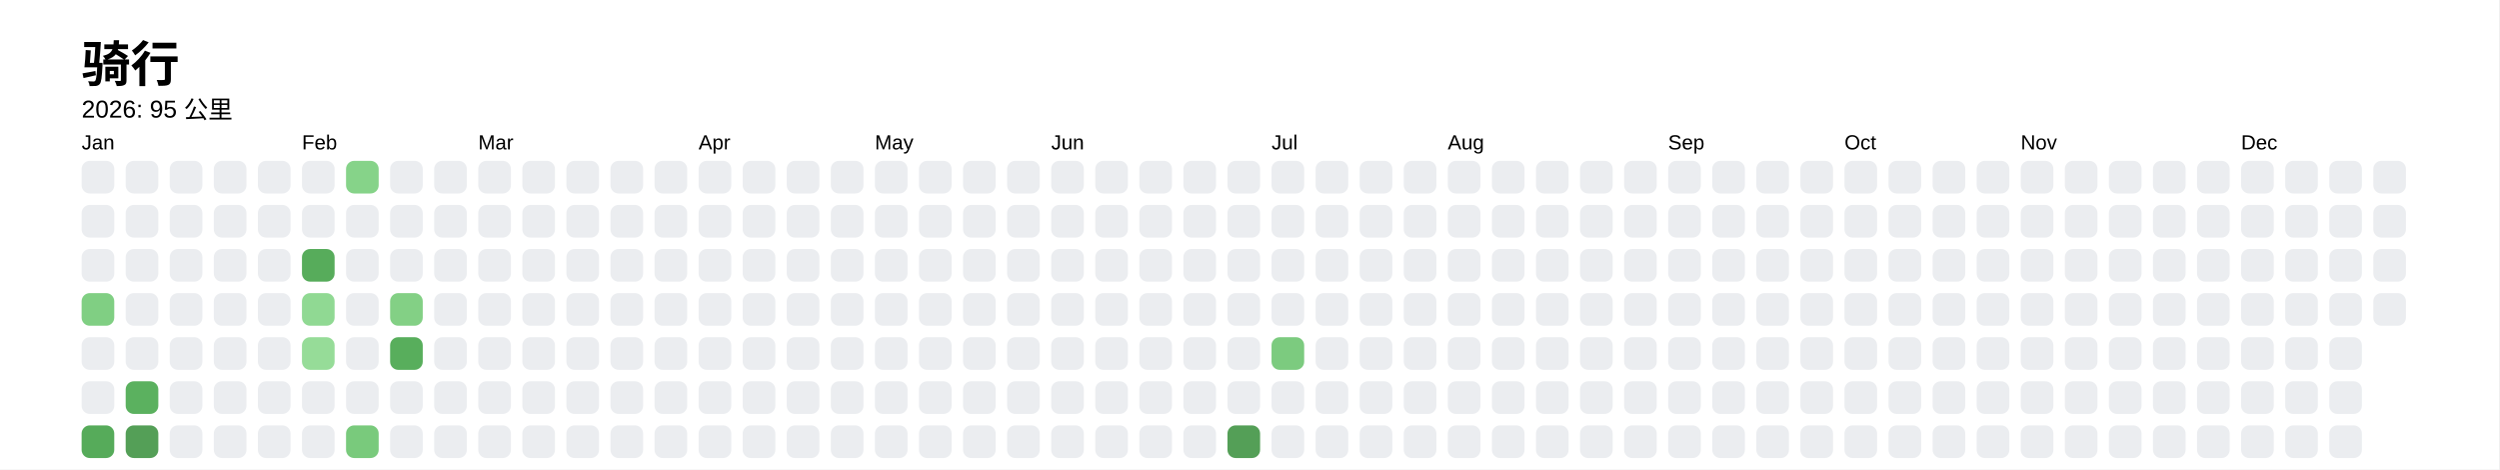
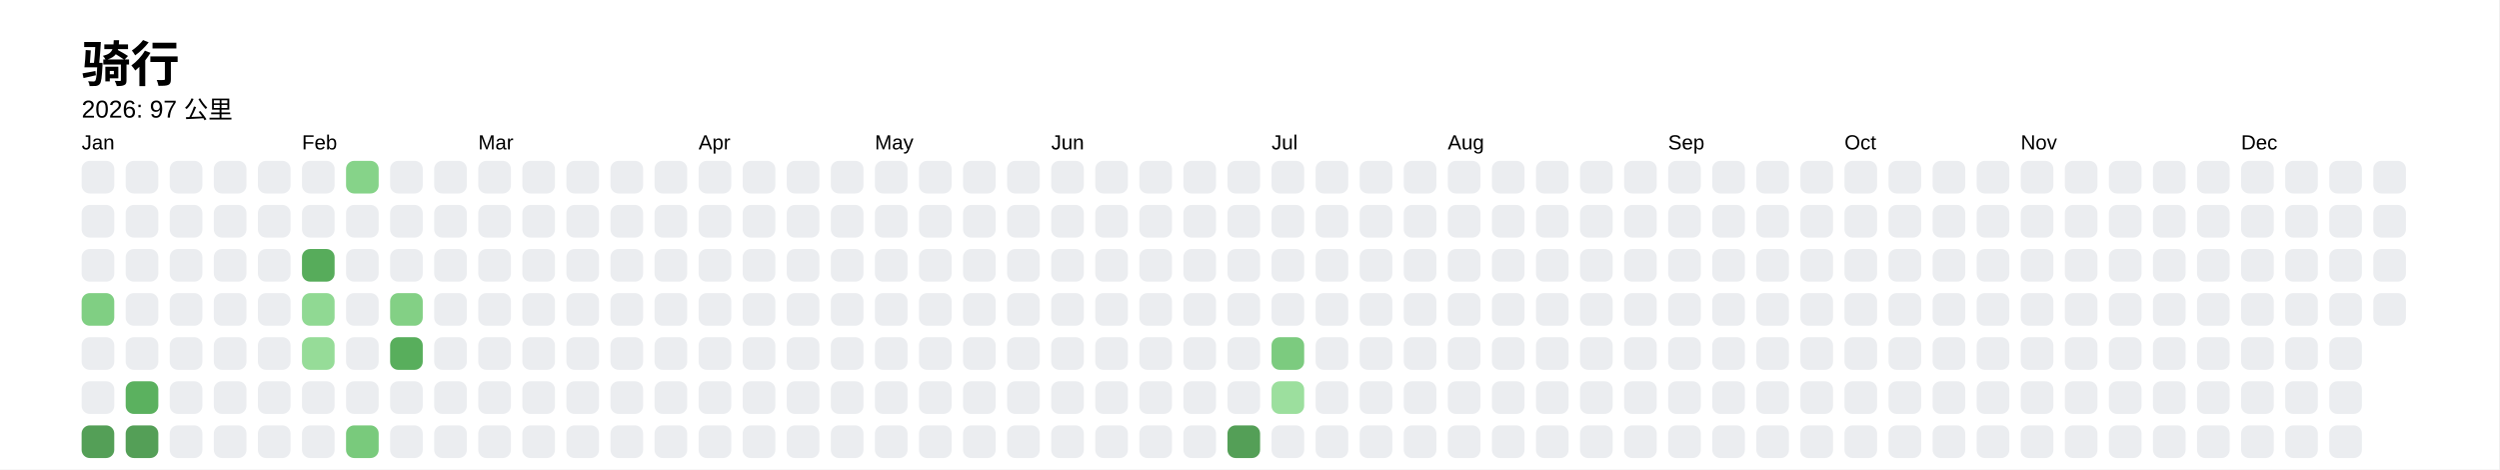
<svg xmlns="http://www.w3.org/2000/svg" baseProfile="full" height="57.5mm" version="1.1" viewBox="0,0,306.2,57.5" width="306.2mm">
  <defs />
  <rect fill="#FFFFFF" height="57.5" width="306.2" x="0" y="0" />
  <text fill="#000000" style="font-size:6px; font-family:Arial; font-weight:bold;" x="10" y="10">骑行</text>
-   <text fill="#000000" style="font-size:3px; font-family:Arial;" x="10" y="14.4">2026: 95 公里</text>
+   <text fill="#000000" style="font-size:3px; font-family:Arial;" x="10" y="14.4">2026: 97 公里</text>
  <text fill="#000000" style="font-size:2.5px; font-family:Arial" x="10" y="18.3">Jan</text>
  <rect fill="#EBEDF0" height="4" rx="1" ry="1" width="4" x="10" y="19.7" />
  <rect fill="#EBEDF0" height="4" rx="1" ry="1" width="4" x="10" y="25.1" />
  <rect fill="#EBEDF0" height="4" rx="1" ry="1" width="4" x="10" y="30.5" />
  <rect fill="#80cf83" height="4" rx="1" ry="1" width="4" x="10" y="35.9" />
  <rect fill="#EBEDF0" height="4" rx="1" ry="1" width="4" x="10" y="41.3" />
  <rect fill="#EBEDF0" height="4" rx="1" ry="1" width="4" x="10" y="46.7" />
-   <rect fill="#56ab5a" height="4" rx="1" ry="1" width="4" x="10" y="52.1" />
+   <rect fill="#549F57" height="4" rx="1" ry="1" width="4" x="10" y="52.1" />
  <rect fill="#EBEDF0" height="4" rx="1" ry="1" width="4" x="15.4" y="19.7" />
  <rect fill="#EBEDF0" height="4" rx="1" ry="1" width="4" x="15.4" y="25.1" />
  <rect fill="#EBEDF0" height="4" rx="1" ry="1" width="4" x="15.4" y="30.5" />
  <rect fill="#EBEDF0" height="4" rx="1" ry="1" width="4" x="15.4" y="35.9" />
  <rect fill="#EBEDF0" height="4" rx="1" ry="1" width="4" x="15.4" y="41.3" />
  <rect fill="#5bb15f" height="4" rx="1" ry="1" width="4" x="15.4" y="46.7" />
  <rect fill="#549F57" height="4" rx="1" ry="1" width="4" x="15.4" y="52.1" />
  <rect fill="#EBEDF0" height="4" rx="1" ry="1" width="4" x="20.8" y="19.7" />
  <rect fill="#EBEDF0" height="4" rx="1" ry="1" width="4" x="20.8" y="25.1" />
  <rect fill="#EBEDF0" height="4" rx="1" ry="1" width="4" x="20.8" y="30.5" />
  <rect fill="#EBEDF0" height="4" rx="1" ry="1" width="4" x="20.8" y="35.9" />
  <rect fill="#EBEDF0" height="4" rx="1" ry="1" width="4" x="20.8" y="41.3" />
  <rect fill="#EBEDF0" height="4" rx="1" ry="1" width="4" x="20.8" y="46.7" />
  <rect fill="#EBEDF0" height="4" rx="1" ry="1" width="4" x="20.8" y="52.1" />
  <rect fill="#EBEDF0" height="4" rx="1" ry="1" width="4" x="26.2" y="19.7" />
  <rect fill="#EBEDF0" height="4" rx="1" ry="1" width="4" x="26.2" y="25.1" />
  <rect fill="#EBEDF0" height="4" rx="1" ry="1" width="4" x="26.2" y="30.5" />
  <rect fill="#EBEDF0" height="4" rx="1" ry="1" width="4" x="26.2" y="35.9" />
  <rect fill="#EBEDF0" height="4" rx="1" ry="1" width="4" x="26.2" y="41.3" />
  <rect fill="#EBEDF0" height="4" rx="1" ry="1" width="4" x="26.2" y="46.7" />
  <rect fill="#EBEDF0" height="4" rx="1" ry="1" width="4" x="26.2" y="52.1" />
  <rect fill="#EBEDF0" height="4" rx="1" ry="1" width="4" x="31.6" y="19.7" />
  <rect fill="#EBEDF0" height="4" rx="1" ry="1" width="4" x="31.6" y="25.1" />
  <rect fill="#EBEDF0" height="4" rx="1" ry="1" width="4" x="31.6" y="30.5" />
  <rect fill="#EBEDF0" height="4" rx="1" ry="1" width="4" x="31.6" y="35.9" />
  <rect fill="#EBEDF0" height="4" rx="1" ry="1" width="4" x="31.6" y="41.3" />
  <rect fill="#EBEDF0" height="4" rx="1" ry="1" width="4" x="31.6" y="46.7" />
  <rect fill="#EBEDF0" height="4" rx="1" ry="1" width="4" x="31.6" y="52.1" />
  <text fill="#000000" style="font-size:2.5px; font-family:Arial" x="37.0" y="18.3">Feb</text>
  <rect fill="#EBEDF0" height="4" rx="1" ry="1" width="4" x="37.0" y="19.7" />
  <rect fill="#EBEDF0" height="4" rx="1" ry="1" width="4" x="37.0" y="25.1" />
  <rect fill="#57ac5b" height="4" rx="1" ry="1" width="4" x="37.0" y="30.5" />
  <rect fill="#90d993" height="4" rx="1" ry="1" width="4" x="37.0" y="35.9" />
  <rect fill="#96dc98" height="4" rx="1" ry="1" width="4" x="37.0" y="41.3" />
  <rect fill="#EBEDF0" height="4" rx="1" ry="1" width="4" x="37.0" y="46.7" />
  <rect fill="#EBEDF0" height="4" rx="1" ry="1" width="4" x="37.0" y="52.1" />
  <rect fill="#86d389" height="4" rx="1" ry="1" width="4" x="42.4" y="19.7" />
  <rect fill="#EBEDF0" height="4" rx="1" ry="1" width="4" x="42.4" y="25.1" />
  <rect fill="#EBEDF0" height="4" rx="1" ry="1" width="4" x="42.4" y="30.5" />
  <rect fill="#EBEDF0" height="4" rx="1" ry="1" width="4" x="42.4" y="35.9" />
  <rect fill="#EBEDF0" height="4" rx="1" ry="1" width="4" x="42.4" y="41.3" />
  <rect fill="#EBEDF0" height="4" rx="1" ry="1" width="4" x="42.4" y="46.7" />
  <rect fill="#79ca7c" height="4" rx="1" ry="1" width="4" x="42.4" y="52.1" />
  <rect fill="#EBEDF0" height="4" rx="1" ry="1" width="4" x="47.8" y="19.7" />
  <rect fill="#EBEDF0" height="4" rx="1" ry="1" width="4" x="47.8" y="25.1" />
  <rect fill="#EBEDF0" height="4" rx="1" ry="1" width="4" x="47.8" y="30.5" />
  <rect fill="#83d085" height="4" rx="1" ry="1" width="4" x="47.8" y="35.9" />
  <rect fill="#58ae5c" height="4" rx="1" ry="1" width="4" x="47.8" y="41.3" />
  <rect fill="#EBEDF0" height="4" rx="1" ry="1" width="4" x="47.8" y="46.7" />
  <rect fill="#EBEDF0" height="4" rx="1" ry="1" width="4" x="47.8" y="52.1" />
  <rect fill="#EBEDF0" height="4" rx="1" ry="1" width="4" x="53.2" y="19.7" />
  <rect fill="#EBEDF0" height="4" rx="1" ry="1" width="4" x="53.2" y="25.1" />
  <rect fill="#EBEDF0" height="4" rx="1" ry="1" width="4" x="53.2" y="30.5" />
  <rect fill="#EBEDF0" height="4" rx="1" ry="1" width="4" x="53.2" y="35.9" />
  <rect fill="#EBEDF0" height="4" rx="1" ry="1" width="4" x="53.2" y="41.3" />
  <rect fill="#EBEDF0" height="4" rx="1" ry="1" width="4" x="53.2" y="46.7" />
  <rect fill="#EBEDF0" height="4" rx="1" ry="1" width="4" x="53.2" y="52.1" />
  <text fill="#000000" style="font-size:2.5px; font-family:Arial" x="58.6" y="18.3">Mar</text>
  <rect fill="#EBEDF0" height="4" rx="1" ry="1" width="4" x="58.6" y="19.7" />
  <rect fill="#EBEDF0" height="4" rx="1" ry="1" width="4" x="58.6" y="25.1" />
  <rect fill="#EBEDF0" height="4" rx="1" ry="1" width="4" x="58.6" y="30.5" />
  <rect fill="#EBEDF0" height="4" rx="1" ry="1" width="4" x="58.6" y="35.9" />
  <rect fill="#EBEDF0" height="4" rx="1" ry="1" width="4" x="58.6" y="41.3" />
  <rect fill="#EBEDF0" height="4" rx="1" ry="1" width="4" x="58.6" y="46.7" />
  <rect fill="#EBEDF0" height="4" rx="1" ry="1" width="4" x="58.6" y="52.1" />
  <rect fill="#EBEDF0" height="4" rx="1" ry="1" width="4" x="64" y="19.7" />
  <rect fill="#EBEDF0" height="4" rx="1" ry="1" width="4" x="64" y="25.1" />
  <rect fill="#EBEDF0" height="4" rx="1" ry="1" width="4" x="64" y="30.5" />
  <rect fill="#EBEDF0" height="4" rx="1" ry="1" width="4" x="64" y="35.9" />
  <rect fill="#EBEDF0" height="4" rx="1" ry="1" width="4" x="64" y="41.3" />
  <rect fill="#EBEDF0" height="4" rx="1" ry="1" width="4" x="64" y="46.7" />
  <rect fill="#EBEDF0" height="4" rx="1" ry="1" width="4" x="64" y="52.1" />
  <rect fill="#EBEDF0" height="4" rx="1" ry="1" width="4" x="69.4" y="19.7" />
  <rect fill="#EBEDF0" height="4" rx="1" ry="1" width="4" x="69.4" y="25.1" />
  <rect fill="#EBEDF0" height="4" rx="1" ry="1" width="4" x="69.4" y="30.5" />
  <rect fill="#EBEDF0" height="4" rx="1" ry="1" width="4" x="69.4" y="35.9" />
  <rect fill="#EBEDF0" height="4" rx="1" ry="1" width="4" x="69.4" y="41.3" />
  <rect fill="#EBEDF0" height="4" rx="1" ry="1" width="4" x="69.4" y="46.7" />
  <rect fill="#EBEDF0" height="4" rx="1" ry="1" width="4" x="69.4" y="52.1" />
  <rect fill="#EBEDF0" height="4" rx="1" ry="1" width="4" x="74.8" y="19.7" />
  <rect fill="#EBEDF0" height="4" rx="1" ry="1" width="4" x="74.8" y="25.1" />
  <rect fill="#EBEDF0" height="4" rx="1" ry="1" width="4" x="74.8" y="30.5" />
  <rect fill="#EBEDF0" height="4" rx="1" ry="1" width="4" x="74.8" y="35.9" />
  <rect fill="#EBEDF0" height="4" rx="1" ry="1" width="4" x="74.8" y="41.3" />
  <rect fill="#EBEDF0" height="4" rx="1" ry="1" width="4" x="74.8" y="46.7" />
  <rect fill="#EBEDF0" height="4" rx="1" ry="1" width="4" x="74.8" y="52.1" />
  <rect fill="#EBEDF0" height="4" rx="1" ry="1" width="4" x="80.2" y="19.7" />
  <rect fill="#EBEDF0" height="4" rx="1" ry="1" width="4" x="80.2" y="25.1" />
  <rect fill="#EBEDF0" height="4" rx="1" ry="1" width="4" x="80.2" y="30.5" />
  <rect fill="#EBEDF0" height="4" rx="1" ry="1" width="4" x="80.2" y="35.9" />
  <rect fill="#EBEDF0" height="4" rx="1" ry="1" width="4" x="80.2" y="41.3" />
  <rect fill="#EBEDF0" height="4" rx="1" ry="1" width="4" x="80.2" y="46.7" />
  <rect fill="#EBEDF0" height="4" rx="1" ry="1" width="4" x="80.2" y="52.1" />
  <text fill="#000000" style="font-size:2.5px; font-family:Arial" x="85.6" y="18.3">Apr</text>
  <rect fill="#EBEDF0" height="4" rx="1" ry="1" width="4" x="85.6" y="19.7" />
  <rect fill="#EBEDF0" height="4" rx="1" ry="1" width="4" x="85.6" y="25.1" />
  <rect fill="#EBEDF0" height="4" rx="1" ry="1" width="4" x="85.6" y="30.5" />
  <rect fill="#EBEDF0" height="4" rx="1" ry="1" width="4" x="85.6" y="35.9" />
  <rect fill="#EBEDF0" height="4" rx="1" ry="1" width="4" x="85.6" y="41.3" />
  <rect fill="#EBEDF0" height="4" rx="1" ry="1" width="4" x="85.6" y="46.7" />
  <rect fill="#EBEDF0" height="4" rx="1" ry="1" width="4" x="85.6" y="52.1" />
  <rect fill="#EBEDF0" height="4" rx="1" ry="1" width="4" x="91" y="19.7" />
  <rect fill="#EBEDF0" height="4" rx="1" ry="1" width="4" x="91" y="25.1" />
  <rect fill="#EBEDF0" height="4" rx="1" ry="1" width="4" x="91" y="30.5" />
  <rect fill="#EBEDF0" height="4" rx="1" ry="1" width="4" x="91" y="35.9" />
  <rect fill="#EBEDF0" height="4" rx="1" ry="1" width="4" x="91" y="41.3" />
  <rect fill="#EBEDF0" height="4" rx="1" ry="1" width="4" x="91" y="46.7" />
  <rect fill="#EBEDF0" height="4" rx="1" ry="1" width="4" x="91" y="52.1" />
  <rect fill="#EBEDF0" height="4" rx="1" ry="1" width="4" x="96.4" y="19.7" />
  <rect fill="#EBEDF0" height="4" rx="1" ry="1" width="4" x="96.4" y="25.1" />
  <rect fill="#EBEDF0" height="4" rx="1" ry="1" width="4" x="96.4" y="30.5" />
  <rect fill="#EBEDF0" height="4" rx="1" ry="1" width="4" x="96.4" y="35.9" />
  <rect fill="#EBEDF0" height="4" rx="1" ry="1" width="4" x="96.4" y="41.3" />
  <rect fill="#EBEDF0" height="4" rx="1" ry="1" width="4" x="96.4" y="46.7" />
  <rect fill="#EBEDF0" height="4" rx="1" ry="1" width="4" x="96.4" y="52.1" />
  <rect fill="#EBEDF0" height="4" rx="1" ry="1" width="4" x="101.8" y="19.7" />
  <rect fill="#EBEDF0" height="4" rx="1" ry="1" width="4" x="101.8" y="25.1" />
  <rect fill="#EBEDF0" height="4" rx="1" ry="1" width="4" x="101.8" y="30.5" />
  <rect fill="#EBEDF0" height="4" rx="1" ry="1" width="4" x="101.8" y="35.9" />
  <rect fill="#EBEDF0" height="4" rx="1" ry="1" width="4" x="101.8" y="41.3" />
  <rect fill="#EBEDF0" height="4" rx="1" ry="1" width="4" x="101.8" y="46.7" />
  <rect fill="#EBEDF0" height="4" rx="1" ry="1" width="4" x="101.8" y="52.1" />
  <text fill="#000000" style="font-size:2.5px; font-family:Arial" x="107.2" y="18.3">May</text>
  <rect fill="#EBEDF0" height="4" rx="1" ry="1" width="4" x="107.2" y="19.7" />
  <rect fill="#EBEDF0" height="4" rx="1" ry="1" width="4" x="107.2" y="25.1" />
  <rect fill="#EBEDF0" height="4" rx="1" ry="1" width="4" x="107.2" y="30.5" />
  <rect fill="#EBEDF0" height="4" rx="1" ry="1" width="4" x="107.2" y="35.9" />
  <rect fill="#EBEDF0" height="4" rx="1" ry="1" width="4" x="107.2" y="41.3" />
  <rect fill="#EBEDF0" height="4" rx="1" ry="1" width="4" x="107.2" y="46.7" />
  <rect fill="#EBEDF0" height="4" rx="1" ry="1" width="4" x="107.2" y="52.1" />
  <rect fill="#EBEDF0" height="4" rx="1" ry="1" width="4" x="112.6" y="19.7" />
  <rect fill="#EBEDF0" height="4" rx="1" ry="1" width="4" x="112.6" y="25.1" />
  <rect fill="#EBEDF0" height="4" rx="1" ry="1" width="4" x="112.6" y="30.5" />
  <rect fill="#EBEDF0" height="4" rx="1" ry="1" width="4" x="112.6" y="35.9" />
  <rect fill="#EBEDF0" height="4" rx="1" ry="1" width="4" x="112.6" y="41.3" />
  <rect fill="#EBEDF0" height="4" rx="1" ry="1" width="4" x="112.6" y="46.7" />
  <rect fill="#EBEDF0" height="4" rx="1" ry="1" width="4" x="112.6" y="52.1" />
  <rect fill="#EBEDF0" height="4" rx="1" ry="1" width="4" x="118" y="19.7" />
  <rect fill="#EBEDF0" height="4" rx="1" ry="1" width="4" x="118" y="25.1" />
  <rect fill="#EBEDF0" height="4" rx="1" ry="1" width="4" x="118" y="30.5" />
  <rect fill="#EBEDF0" height="4" rx="1" ry="1" width="4" x="118" y="35.9" />
  <rect fill="#EBEDF0" height="4" rx="1" ry="1" width="4" x="118" y="41.3" />
  <rect fill="#EBEDF0" height="4" rx="1" ry="1" width="4" x="118" y="46.7" />
  <rect fill="#EBEDF0" height="4" rx="1" ry="1" width="4" x="118" y="52.1" />
  <rect fill="#EBEDF0" height="4" rx="1" ry="1" width="4" x="123.4" y="19.7" />
  <rect fill="#EBEDF0" height="4" rx="1" ry="1" width="4" x="123.4" y="25.1" />
  <rect fill="#EBEDF0" height="4" rx="1" ry="1" width="4" x="123.4" y="30.5" />
  <rect fill="#EBEDF0" height="4" rx="1" ry="1" width="4" x="123.4" y="35.9" />
  <rect fill="#EBEDF0" height="4" rx="1" ry="1" width="4" x="123.4" y="41.3" />
  <rect fill="#EBEDF0" height="4" rx="1" ry="1" width="4" x="123.4" y="46.7" />
  <rect fill="#EBEDF0" height="4" rx="1" ry="1" width="4" x="123.4" y="52.1" />
  <text fill="#000000" style="font-size:2.5px; font-family:Arial" x="128.8" y="18.3">Jun</text>
  <rect fill="#EBEDF0" height="4" rx="1" ry="1" width="4" x="128.8" y="19.7" />
  <rect fill="#EBEDF0" height="4" rx="1" ry="1" width="4" x="128.8" y="25.1" />
  <rect fill="#EBEDF0" height="4" rx="1" ry="1" width="4" x="128.8" y="30.5" />
  <rect fill="#EBEDF0" height="4" rx="1" ry="1" width="4" x="128.8" y="35.9" />
  <rect fill="#EBEDF0" height="4" rx="1" ry="1" width="4" x="128.8" y="41.3" />
  <rect fill="#EBEDF0" height="4" rx="1" ry="1" width="4" x="128.8" y="46.7" />
  <rect fill="#EBEDF0" height="4" rx="1" ry="1" width="4" x="128.8" y="52.1" />
  <rect fill="#EBEDF0" height="4" rx="1" ry="1" width="4" x="134.2" y="19.7" />
  <rect fill="#EBEDF0" height="4" rx="1" ry="1" width="4" x="134.2" y="25.1" />
  <rect fill="#EBEDF0" height="4" rx="1" ry="1" width="4" x="134.2" y="30.5" />
  <rect fill="#EBEDF0" height="4" rx="1" ry="1" width="4" x="134.2" y="35.9" />
  <rect fill="#EBEDF0" height="4" rx="1" ry="1" width="4" x="134.2" y="41.3" />
  <rect fill="#EBEDF0" height="4" rx="1" ry="1" width="4" x="134.2" y="46.7" />
  <rect fill="#EBEDF0" height="4" rx="1" ry="1" width="4" x="134.2" y="52.1" />
  <rect fill="#EBEDF0" height="4" rx="1" ry="1" width="4" x="139.6" y="19.7" />
  <rect fill="#EBEDF0" height="4" rx="1" ry="1" width="4" x="139.6" y="25.1" />
  <rect fill="#EBEDF0" height="4" rx="1" ry="1" width="4" x="139.6" y="30.5" />
  <rect fill="#EBEDF0" height="4" rx="1" ry="1" width="4" x="139.6" y="35.9" />
  <rect fill="#EBEDF0" height="4" rx="1" ry="1" width="4" x="139.6" y="41.3" />
  <rect fill="#EBEDF0" height="4" rx="1" ry="1" width="4" x="139.6" y="46.7" />
  <rect fill="#EBEDF0" height="4" rx="1" ry="1" width="4" x="139.6" y="52.1" />
  <rect fill="#EBEDF0" height="4" rx="1" ry="1" width="4" x="145" y="19.7" />
  <rect fill="#EBEDF0" height="4" rx="1" ry="1" width="4" x="145" y="25.1" />
  <rect fill="#EBEDF0" height="4" rx="1" ry="1" width="4" x="145" y="30.5" />
  <rect fill="#EBEDF0" height="4" rx="1" ry="1" width="4" x="145" y="35.9" />
  <rect fill="#EBEDF0" height="4" rx="1" ry="1" width="4" x="145" y="41.3" />
  <rect fill="#EBEDF0" height="4" rx="1" ry="1" width="4" x="145" y="46.7" />
  <rect fill="#EBEDF0" height="4" rx="1" ry="1" width="4" x="145" y="52.1" />
  <rect fill="#EBEDF0" height="4" rx="1" ry="1" width="4" x="150.4" y="19.7" />
  <rect fill="#EBEDF0" height="4" rx="1" ry="1" width="4" x="150.4" y="25.1" />
  <rect fill="#EBEDF0" height="4" rx="1" ry="1" width="4" x="150.4" y="30.5" />
  <rect fill="#EBEDF0" height="4" rx="1" ry="1" width="4" x="150.4" y="35.9" />
  <rect fill="#EBEDF0" height="4" rx="1" ry="1" width="4" x="150.4" y="41.3" />
  <rect fill="#EBEDF0" height="4" rx="1" ry="1" width="4" x="150.4" y="46.7" />
  <rect fill="#549F57" height="4" rx="1" ry="1" width="4" x="150.4" y="52.1" />
  <text fill="#000000" style="font-size:2.5px; font-family:Arial" x="155.8" y="18.3">Jul</text>
  <rect fill="#EBEDF0" height="4" rx="1" ry="1" width="4" x="155.8" y="19.7" />
  <rect fill="#EBEDF0" height="4" rx="1" ry="1" width="4" x="155.8" y="25.1" />
  <rect fill="#EBEDF0" height="4" rx="1" ry="1" width="4" x="155.8" y="30.5" />
  <rect fill="#EBEDF0" height="4" rx="1" ry="1" width="4" x="155.8" y="35.9" />
  <rect fill="#7ccb7f" height="4" rx="1" ry="1" width="4" x="155.8" y="41.3" />
-   <rect fill="#EBEDF0" height="4" rx="1" ry="1" width="4" x="155.8" y="46.7" />
+   <rect fill="#9cdf9e" height="4" rx="1" ry="1" width="4" x="155.8" y="46.7" />
  <rect fill="#EBEDF0" height="4" rx="1" ry="1" width="4" x="155.8" y="52.1" />
  <rect fill="#EBEDF0" height="4" rx="1" ry="1" width="4" x="161.2" y="19.7" />
  <rect fill="#EBEDF0" height="4" rx="1" ry="1" width="4" x="161.2" y="25.1" />
  <rect fill="#EBEDF0" height="4" rx="1" ry="1" width="4" x="161.2" y="30.5" />
  <rect fill="#EBEDF0" height="4" rx="1" ry="1" width="4" x="161.2" y="35.9" />
  <rect fill="#EBEDF0" height="4" rx="1" ry="1" width="4" x="161.2" y="41.3" />
  <rect fill="#EBEDF0" height="4" rx="1" ry="1" width="4" x="161.2" y="46.7" />
  <rect fill="#EBEDF0" height="4" rx="1" ry="1" width="4" x="161.2" y="52.1" />
  <rect fill="#EBEDF0" height="4" rx="1" ry="1" width="4" x="166.6" y="19.7" />
  <rect fill="#EBEDF0" height="4" rx="1" ry="1" width="4" x="166.6" y="25.1" />
  <rect fill="#EBEDF0" height="4" rx="1" ry="1" width="4" x="166.6" y="30.5" />
  <rect fill="#EBEDF0" height="4" rx="1" ry="1" width="4" x="166.6" y="35.9" />
  <rect fill="#EBEDF0" height="4" rx="1" ry="1" width="4" x="166.6" y="41.3" />
  <rect fill="#EBEDF0" height="4" rx="1" ry="1" width="4" x="166.6" y="46.7" />
  <rect fill="#EBEDF0" height="4" rx="1" ry="1" width="4" x="166.6" y="52.1" />
  <rect fill="#EBEDF0" height="4" rx="1" ry="1" width="4" x="172" y="19.7" />
  <rect fill="#EBEDF0" height="4" rx="1" ry="1" width="4" x="172" y="25.1" />
  <rect fill="#EBEDF0" height="4" rx="1" ry="1" width="4" x="172" y="30.5" />
  <rect fill="#EBEDF0" height="4" rx="1" ry="1" width="4" x="172" y="35.9" />
  <rect fill="#EBEDF0" height="4" rx="1" ry="1" width="4" x="172" y="41.3" />
  <rect fill="#EBEDF0" height="4" rx="1" ry="1" width="4" x="172" y="46.7" />
  <rect fill="#EBEDF0" height="4" rx="1" ry="1" width="4" x="172" y="52.1" />
  <text fill="#000000" style="font-size:2.5px; font-family:Arial" x="177.4" y="18.3">Aug</text>
  <rect fill="#EBEDF0" height="4" rx="1" ry="1" width="4" x="177.4" y="19.7" />
  <rect fill="#EBEDF0" height="4" rx="1" ry="1" width="4" x="177.4" y="25.1" />
  <rect fill="#EBEDF0" height="4" rx="1" ry="1" width="4" x="177.4" y="30.5" />
  <rect fill="#EBEDF0" height="4" rx="1" ry="1" width="4" x="177.4" y="35.9" />
  <rect fill="#EBEDF0" height="4" rx="1" ry="1" width="4" x="177.4" y="41.3" />
  <rect fill="#EBEDF0" height="4" rx="1" ry="1" width="4" x="177.4" y="46.7" />
  <rect fill="#EBEDF0" height="4" rx="1" ry="1" width="4" x="177.4" y="52.1" />
  <rect fill="#EBEDF0" height="4" rx="1" ry="1" width="4" x="182.8" y="19.7" />
  <rect fill="#EBEDF0" height="4" rx="1" ry="1" width="4" x="182.8" y="25.1" />
  <rect fill="#EBEDF0" height="4" rx="1" ry="1" width="4" x="182.8" y="30.5" />
  <rect fill="#EBEDF0" height="4" rx="1" ry="1" width="4" x="182.8" y="35.9" />
  <rect fill="#EBEDF0" height="4" rx="1" ry="1" width="4" x="182.8" y="41.3" />
  <rect fill="#EBEDF0" height="4" rx="1" ry="1" width="4" x="182.8" y="46.7" />
  <rect fill="#EBEDF0" height="4" rx="1" ry="1" width="4" x="182.8" y="52.1" />
  <rect fill="#EBEDF0" height="4" rx="1" ry="1" width="4" x="188.2" y="19.7" />
  <rect fill="#EBEDF0" height="4" rx="1" ry="1" width="4" x="188.2" y="25.1" />
  <rect fill="#EBEDF0" height="4" rx="1" ry="1" width="4" x="188.2" y="30.5" />
  <rect fill="#EBEDF0" height="4" rx="1" ry="1" width="4" x="188.2" y="35.9" />
  <rect fill="#EBEDF0" height="4" rx="1" ry="1" width="4" x="188.2" y="41.3" />
  <rect fill="#EBEDF0" height="4" rx="1" ry="1" width="4" x="188.2" y="46.7" />
  <rect fill="#EBEDF0" height="4" rx="1" ry="1" width="4" x="188.2" y="52.1" />
  <rect fill="#EBEDF0" height="4" rx="1" ry="1" width="4" x="193.6" y="19.7" />
  <rect fill="#EBEDF0" height="4" rx="1" ry="1" width="4" x="193.6" y="25.1" />
  <rect fill="#EBEDF0" height="4" rx="1" ry="1" width="4" x="193.6" y="30.5" />
  <rect fill="#EBEDF0" height="4" rx="1" ry="1" width="4" x="193.6" y="35.9" />
  <rect fill="#EBEDF0" height="4" rx="1" ry="1" width="4" x="193.6" y="41.3" />
  <rect fill="#EBEDF0" height="4" rx="1" ry="1" width="4" x="193.6" y="46.7" />
  <rect fill="#EBEDF0" height="4" rx="1" ry="1" width="4" x="193.6" y="52.1" />
  <rect fill="#EBEDF0" height="4" rx="1" ry="1" width="4" x="199" y="19.7" />
  <rect fill="#EBEDF0" height="4" rx="1" ry="1" width="4" x="199" y="25.1" />
  <rect fill="#EBEDF0" height="4" rx="1" ry="1" width="4" x="199" y="30.5" />
  <rect fill="#EBEDF0" height="4" rx="1" ry="1" width="4" x="199" y="35.9" />
  <rect fill="#EBEDF0" height="4" rx="1" ry="1" width="4" x="199" y="41.3" />
  <rect fill="#EBEDF0" height="4" rx="1" ry="1" width="4" x="199" y="46.7" />
  <rect fill="#EBEDF0" height="4" rx="1" ry="1" width="4" x="199" y="52.1" />
  <text fill="#000000" style="font-size:2.5px; font-family:Arial" x="204.4" y="18.3">Sep</text>
  <rect fill="#EBEDF0" height="4" rx="1" ry="1" width="4" x="204.4" y="19.7" />
  <rect fill="#EBEDF0" height="4" rx="1" ry="1" width="4" x="204.4" y="25.1" />
  <rect fill="#EBEDF0" height="4" rx="1" ry="1" width="4" x="204.4" y="30.5" />
  <rect fill="#EBEDF0" height="4" rx="1" ry="1" width="4" x="204.4" y="35.9" />
  <rect fill="#EBEDF0" height="4" rx="1" ry="1" width="4" x="204.4" y="41.3" />
  <rect fill="#EBEDF0" height="4" rx="1" ry="1" width="4" x="204.4" y="46.7" />
  <rect fill="#EBEDF0" height="4" rx="1" ry="1" width="4" x="204.4" y="52.1" />
  <rect fill="#EBEDF0" height="4" rx="1" ry="1" width="4" x="209.8" y="19.7" />
  <rect fill="#EBEDF0" height="4" rx="1" ry="1" width="4" x="209.8" y="25.1" />
  <rect fill="#EBEDF0" height="4" rx="1" ry="1" width="4" x="209.8" y="30.5" />
  <rect fill="#EBEDF0" height="4" rx="1" ry="1" width="4" x="209.8" y="35.9" />
  <rect fill="#EBEDF0" height="4" rx="1" ry="1" width="4" x="209.8" y="41.3" />
  <rect fill="#EBEDF0" height="4" rx="1" ry="1" width="4" x="209.8" y="46.7" />
  <rect fill="#EBEDF0" height="4" rx="1" ry="1" width="4" x="209.8" y="52.1" />
  <rect fill="#EBEDF0" height="4" rx="1" ry="1" width="4" x="215.2" y="19.7" />
  <rect fill="#EBEDF0" height="4" rx="1" ry="1" width="4" x="215.2" y="25.1" />
  <rect fill="#EBEDF0" height="4" rx="1" ry="1" width="4" x="215.2" y="30.5" />
  <rect fill="#EBEDF0" height="4" rx="1" ry="1" width="4" x="215.2" y="35.9" />
  <rect fill="#EBEDF0" height="4" rx="1" ry="1" width="4" x="215.2" y="41.3" />
  <rect fill="#EBEDF0" height="4" rx="1" ry="1" width="4" x="215.2" y="46.7" />
  <rect fill="#EBEDF0" height="4" rx="1" ry="1" width="4" x="215.2" y="52.1" />
  <rect fill="#EBEDF0" height="4" rx="1" ry="1" width="4" x="220.6" y="19.7" />
  <rect fill="#EBEDF0" height="4" rx="1" ry="1" width="4" x="220.6" y="25.1" />
  <rect fill="#EBEDF0" height="4" rx="1" ry="1" width="4" x="220.6" y="30.5" />
  <rect fill="#EBEDF0" height="4" rx="1" ry="1" width="4" x="220.6" y="35.9" />
  <rect fill="#EBEDF0" height="4" rx="1" ry="1" width="4" x="220.6" y="41.3" />
  <rect fill="#EBEDF0" height="4" rx="1" ry="1" width="4" x="220.6" y="46.7" />
  <rect fill="#EBEDF0" height="4" rx="1" ry="1" width="4" x="220.6" y="52.1" />
  <text fill="#000000" style="font-size:2.5px; font-family:Arial" x="226" y="18.3">Oct</text>
  <rect fill="#EBEDF0" height="4" rx="1" ry="1" width="4" x="226" y="19.7" />
  <rect fill="#EBEDF0" height="4" rx="1" ry="1" width="4" x="226" y="25.1" />
  <rect fill="#EBEDF0" height="4" rx="1" ry="1" width="4" x="226" y="30.5" />
  <rect fill="#EBEDF0" height="4" rx="1" ry="1" width="4" x="226" y="35.9" />
  <rect fill="#EBEDF0" height="4" rx="1" ry="1" width="4" x="226" y="41.3" />
  <rect fill="#EBEDF0" height="4" rx="1" ry="1" width="4" x="226" y="46.7" />
  <rect fill="#EBEDF0" height="4" rx="1" ry="1" width="4" x="226" y="52.1" />
  <rect fill="#EBEDF0" height="4" rx="1" ry="1" width="4" x="231.4" y="19.7" />
  <rect fill="#EBEDF0" height="4" rx="1" ry="1" width="4" x="231.4" y="25.1" />
  <rect fill="#EBEDF0" height="4" rx="1" ry="1" width="4" x="231.4" y="30.5" />
  <rect fill="#EBEDF0" height="4" rx="1" ry="1" width="4" x="231.4" y="35.9" />
  <rect fill="#EBEDF0" height="4" rx="1" ry="1" width="4" x="231.4" y="41.3" />
  <rect fill="#EBEDF0" height="4" rx="1" ry="1" width="4" x="231.4" y="46.7" />
  <rect fill="#EBEDF0" height="4" rx="1" ry="1" width="4" x="231.4" y="52.1" />
  <rect fill="#EBEDF0" height="4" rx="1" ry="1" width="4" x="236.8" y="19.7" />
  <rect fill="#EBEDF0" height="4" rx="1" ry="1" width="4" x="236.8" y="25.1" />
  <rect fill="#EBEDF0" height="4" rx="1" ry="1" width="4" x="236.8" y="30.5" />
  <rect fill="#EBEDF0" height="4" rx="1" ry="1" width="4" x="236.8" y="35.9" />
  <rect fill="#EBEDF0" height="4" rx="1" ry="1" width="4" x="236.8" y="41.3" />
  <rect fill="#EBEDF0" height="4" rx="1" ry="1" width="4" x="236.8" y="46.7" />
  <rect fill="#EBEDF0" height="4" rx="1" ry="1" width="4" x="236.8" y="52.1" />
  <rect fill="#EBEDF0" height="4" rx="1" ry="1" width="4" x="242.2" y="19.7" />
  <rect fill="#EBEDF0" height="4" rx="1" ry="1" width="4" x="242.2" y="25.1" />
  <rect fill="#EBEDF0" height="4" rx="1" ry="1" width="4" x="242.2" y="30.5" />
  <rect fill="#EBEDF0" height="4" rx="1" ry="1" width="4" x="242.2" y="35.9" />
  <rect fill="#EBEDF0" height="4" rx="1" ry="1" width="4" x="242.2" y="41.3" />
  <rect fill="#EBEDF0" height="4" rx="1" ry="1" width="4" x="242.2" y="46.7" />
  <rect fill="#EBEDF0" height="4" rx="1" ry="1" width="4" x="242.2" y="52.1" />
  <text fill="#000000" style="font-size:2.5px; font-family:Arial" x="247.6" y="18.3">Nov</text>
  <rect fill="#EBEDF0" height="4" rx="1" ry="1" width="4" x="247.6" y="19.7" />
  <rect fill="#EBEDF0" height="4" rx="1" ry="1" width="4" x="247.6" y="25.1" />
  <rect fill="#EBEDF0" height="4" rx="1" ry="1" width="4" x="247.6" y="30.5" />
  <rect fill="#EBEDF0" height="4" rx="1" ry="1" width="4" x="247.6" y="35.9" />
  <rect fill="#EBEDF0" height="4" rx="1" ry="1" width="4" x="247.6" y="41.3" />
  <rect fill="#EBEDF0" height="4" rx="1" ry="1" width="4" x="247.6" y="46.7" />
  <rect fill="#EBEDF0" height="4" rx="1" ry="1" width="4" x="247.6" y="52.1" />
  <rect fill="#EBEDF0" height="4" rx="1" ry="1" width="4" x="253" y="19.7" />
  <rect fill="#EBEDF0" height="4" rx="1" ry="1" width="4" x="253" y="25.1" />
  <rect fill="#EBEDF0" height="4" rx="1" ry="1" width="4" x="253" y="30.5" />
  <rect fill="#EBEDF0" height="4" rx="1" ry="1" width="4" x="253" y="35.9" />
  <rect fill="#EBEDF0" height="4" rx="1" ry="1" width="4" x="253" y="41.3" />
  <rect fill="#EBEDF0" height="4" rx="1" ry="1" width="4" x="253" y="46.7" />
  <rect fill="#EBEDF0" height="4" rx="1" ry="1" width="4" x="253" y="52.1" />
  <rect fill="#EBEDF0" height="4" rx="1" ry="1" width="4" x="258.4" y="19.7" />
  <rect fill="#EBEDF0" height="4" rx="1" ry="1" width="4" x="258.4" y="25.1" />
  <rect fill="#EBEDF0" height="4" rx="1" ry="1" width="4" x="258.4" y="30.5" />
  <rect fill="#EBEDF0" height="4" rx="1" ry="1" width="4" x="258.4" y="35.9" />
  <rect fill="#EBEDF0" height="4" rx="1" ry="1" width="4" x="258.4" y="41.3" />
  <rect fill="#EBEDF0" height="4" rx="1" ry="1" width="4" x="258.4" y="46.7" />
  <rect fill="#EBEDF0" height="4" rx="1" ry="1" width="4" x="258.4" y="52.1" />
  <rect fill="#EBEDF0" height="4" rx="1" ry="1" width="4" x="263.8" y="19.7" />
  <rect fill="#EBEDF0" height="4" rx="1" ry="1" width="4" x="263.8" y="25.1" />
  <rect fill="#EBEDF0" height="4" rx="1" ry="1" width="4" x="263.8" y="30.5" />
  <rect fill="#EBEDF0" height="4" rx="1" ry="1" width="4" x="263.8" y="35.9" />
  <rect fill="#EBEDF0" height="4" rx="1" ry="1" width="4" x="263.8" y="41.3" />
  <rect fill="#EBEDF0" height="4" rx="1" ry="1" width="4" x="263.8" y="46.7" />
  <rect fill="#EBEDF0" height="4" rx="1" ry="1" width="4" x="263.8" y="52.1" />
  <rect fill="#EBEDF0" height="4" rx="1" ry="1" width="4" x="269.2" y="19.7" />
  <rect fill="#EBEDF0" height="4" rx="1" ry="1" width="4" x="269.2" y="25.1" />
  <rect fill="#EBEDF0" height="4" rx="1" ry="1" width="4" x="269.2" y="30.5" />
  <rect fill="#EBEDF0" height="4" rx="1" ry="1" width="4" x="269.2" y="35.9" />
  <rect fill="#EBEDF0" height="4" rx="1" ry="1" width="4" x="269.2" y="41.3" />
  <rect fill="#EBEDF0" height="4" rx="1" ry="1" width="4" x="269.2" y="46.7" />
  <rect fill="#EBEDF0" height="4" rx="1" ry="1" width="4" x="269.2" y="52.1" />
  <text fill="#000000" style="font-size:2.5px; font-family:Arial" x="274.6" y="18.3">Dec</text>
  <rect fill="#EBEDF0" height="4" rx="1" ry="1" width="4" x="274.6" y="19.7" />
  <rect fill="#EBEDF0" height="4" rx="1" ry="1" width="4" x="274.6" y="25.1" />
  <rect fill="#EBEDF0" height="4" rx="1" ry="1" width="4" x="274.6" y="30.5" />
  <rect fill="#EBEDF0" height="4" rx="1" ry="1" width="4" x="274.6" y="35.9" />
  <rect fill="#EBEDF0" height="4" rx="1" ry="1" width="4" x="274.6" y="41.3" />
  <rect fill="#EBEDF0" height="4" rx="1" ry="1" width="4" x="274.6" y="46.7" />
  <rect fill="#EBEDF0" height="4" rx="1" ry="1" width="4" x="274.6" y="52.1" />
  <rect fill="#EBEDF0" height="4" rx="1" ry="1" width="4" x="280" y="19.7" />
  <rect fill="#EBEDF0" height="4" rx="1" ry="1" width="4" x="280" y="25.1" />
  <rect fill="#EBEDF0" height="4" rx="1" ry="1" width="4" x="280" y="30.5" />
  <rect fill="#EBEDF0" height="4" rx="1" ry="1" width="4" x="280" y="35.9" />
  <rect fill="#EBEDF0" height="4" rx="1" ry="1" width="4" x="280" y="41.3" />
  <rect fill="#EBEDF0" height="4" rx="1" ry="1" width="4" x="280" y="46.7" />
  <rect fill="#EBEDF0" height="4" rx="1" ry="1" width="4" x="280" y="52.1" />
  <rect fill="#EBEDF0" height="4" rx="1" ry="1" width="4" x="285.4" y="19.7" />
  <rect fill="#EBEDF0" height="4" rx="1" ry="1" width="4" x="285.4" y="25.1" />
  <rect fill="#EBEDF0" height="4" rx="1" ry="1" width="4" x="285.4" y="30.5" />
  <rect fill="#EBEDF0" height="4" rx="1" ry="1" width="4" x="285.4" y="35.9" />
  <rect fill="#EBEDF0" height="4" rx="1" ry="1" width="4" x="285.4" y="41.3" />
  <rect fill="#EBEDF0" height="4" rx="1" ry="1" width="4" x="285.4" y="46.7" />
  <rect fill="#EBEDF0" height="4" rx="1" ry="1" width="4" x="285.4" y="52.1" />
  <rect fill="#EBEDF0" height="4" rx="1" ry="1" width="4" x="290.8" y="19.7" />
  <rect fill="#EBEDF0" height="4" rx="1" ry="1" width="4" x="290.8" y="25.1" />
  <rect fill="#EBEDF0" height="4" rx="1" ry="1" width="4" x="290.8" y="30.5" />
  <rect fill="#EBEDF0" height="4" rx="1" ry="1" width="4" x="290.8" y="35.9" />
</svg>
